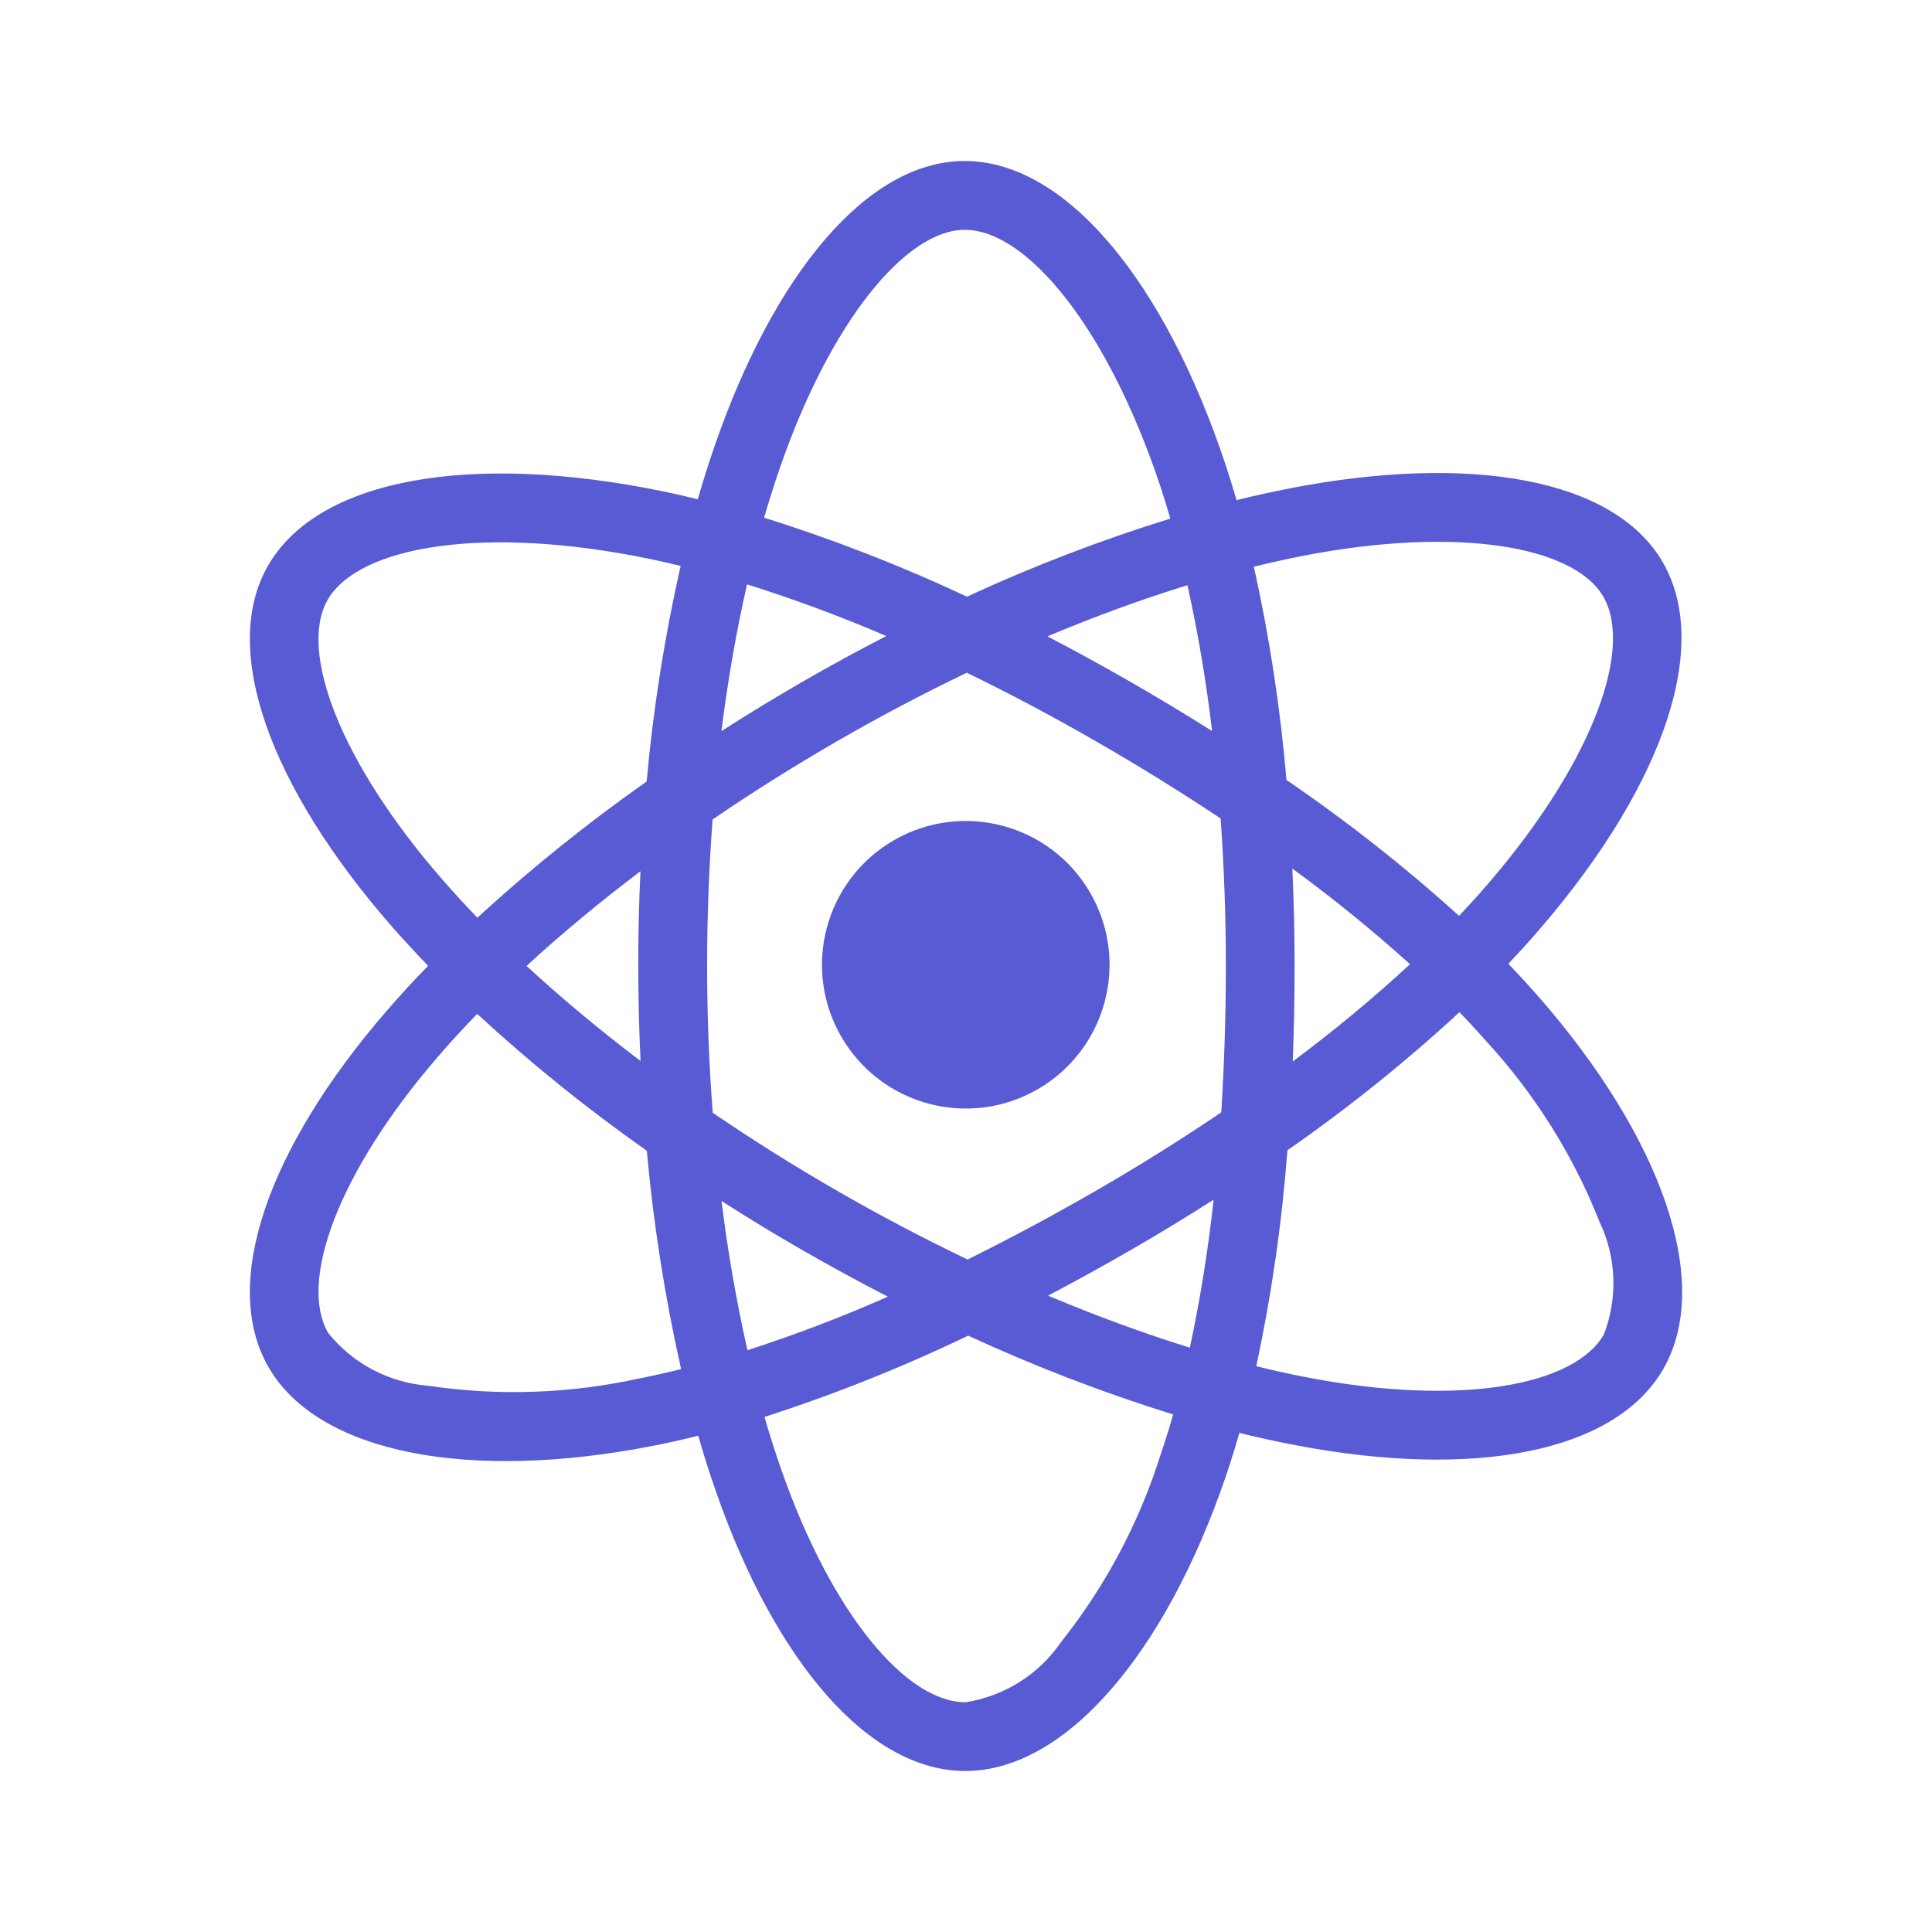
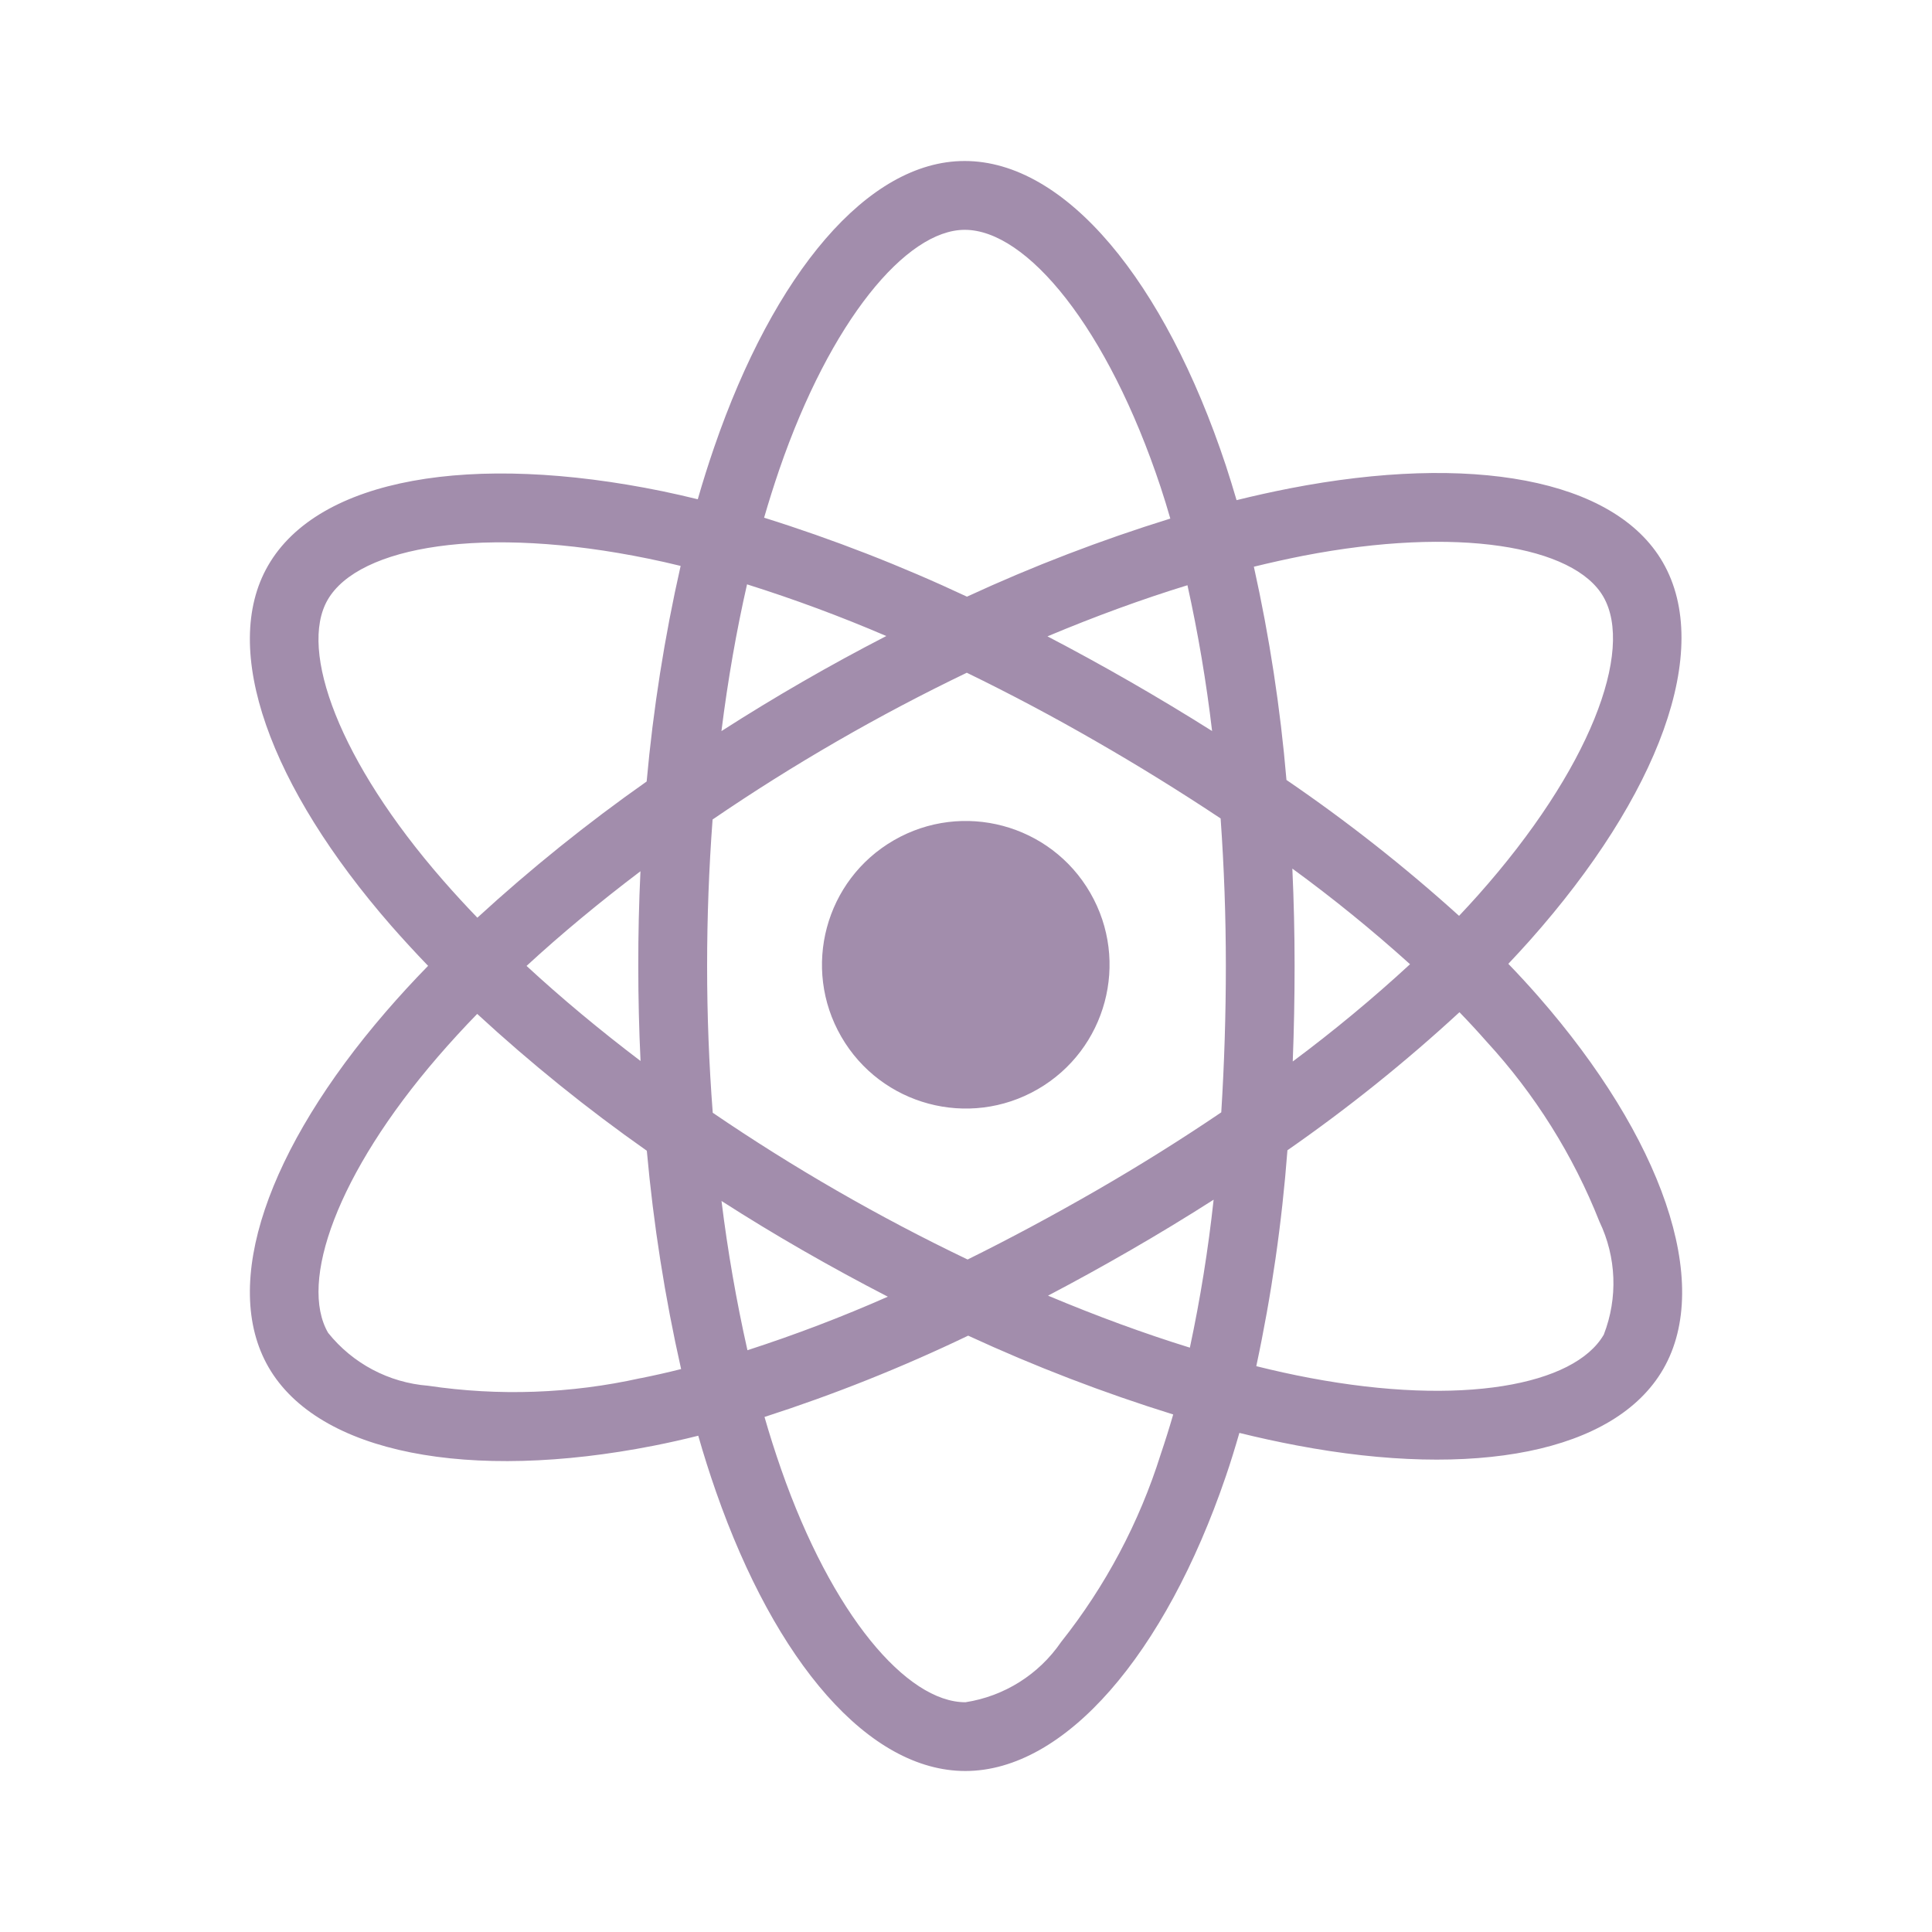
<svg xmlns="http://www.w3.org/2000/svg" viewBox="0 0 24 24" id="React">
-   <path fill="#595bd4" d="M19.108 12.376q-.176-.201-.371-.403.136-.144.264-.287c1.605-1.804 2.283-3.614 1.655-4.701-.602-1.043-2.393-1.354-4.636-.918q-.331.065-.659.146-.063-.216-.133-.43C14.467 3.49 13.238 1.999 11.982 2c-1.204 0-2.368 1.397-3.111 3.558q-.11.32-.203.644-.219-.054-.44-.1c-2.366-.485-4.271-.165-4.898.924-.601 1.043.027 2.75 1.528 4.472q.224.255.46.5c-.186.19-.361.381-.525.571-1.465 1.698-2.057 3.376-1.457 4.415.62 1.074 2.498 1.425 4.785.975q.278-.055.553-.124.1.351.221.697C9.635 20.649 10.792 22 11.992 22c1.24 0 2.482-1.453 3.235-3.659.06-.174.115-.355.169-.541q.355.088.715.156c2.203.417 3.952.09 4.551-.95.619-1.075-.02-2.877-1.554-4.63ZM4.07 7.452c.386-.67 1.943-.932 3.986-.512q.196.04.399.09a20.464 20.464 0 0 0-.422 2.678A20.887 20.887 0 0 0 5.93 11.4q-.219-.227-.427-.465C4.216 9.461 3.708 8.081 4.07 7.452Zm3.887 5.728c-.51-.387-.985-.783-1.416-1.181.43-.396.905-.79 1.415-1.176q-.028.589-.027 1.179 0 .59.028 1.178Zm0 3.94a7.237 7.237 0 0 1-2.64.094 1.766 1.766 0 0 1-1.241-.657c-.365-.63.111-1.978 1.364-3.43q.236-.273.488-.532a20.49 20.49 0 0 0 2.107 1.7 20.802 20.802 0 0 0 .426 2.712q-.25.063-.505.114Zm7.1-8.039q-.503-.317-1.018-.613-.508-.292-1.027-.563c.593-.249 1.176-.462 1.739-.635a18.218 18.218 0 0 1 .306 1.811ZM9.68 5.835c.636-1.85 1.578-2.98 2.304-2.98.773-.001 1.777 1.218 2.434 3.197q.064.194.12.39a20.478 20.478 0 0 0-2.526.97 20.061 20.061 0 0 0-2.52-.981q.087-.3.188-.596Zm-.4 1.424a18.307 18.307 0 0 1 1.73.642q-1.052.542-2.048 1.181c.08-.638.187-1.249.318-1.823Zm-.317 7.66q.497.319 1.009.613.522.3 1.057.576a18.196 18.196 0 0 1-1.744.665 19.144 19.144 0 0 1-.322-1.853Zm5.456 3.146a7.236 7.236 0 0 1-1.238 2.333 1.766 1.766 0 0 1-1.188.748c-.729 0-1.658-1.085-2.29-2.896q-.112-.321-.206-.648a20.109 20.109 0 0 0 2.53-1.01 20.8 20.8 0 0 0 2.547.979q-.072.249-.155.494Zm.362-1.324c-.569-.176-1.16-.393-1.762-.646q.509-.267 1.025-.565.53-.306 1.032-.627a18.152 18.152 0 0 1-.295 1.838Zm.447-4.743q0 .911-.057 1.82c-.493.334-1.013.66-1.554.972-.54.311-1.073.597-1.597.856q-.827-.396-1.622-.854-.79-.455-1.544-.969-.07-.91-.07-1.822 0-.911.068-1.821a24.168 24.168 0 0 1 3.158-1.823q.816.397 1.603.851.79.454 1.55.959.065.914.065 1.831Zm.956-5.093c1.922-.373 3.37-.122 3.733.507.387.67-.167 2.148-1.554 3.706q-.115.129-.238.259a20.061 20.061 0 0 0-2.144-1.688 20.04 20.04 0 0 0-.405-2.649q.31-.076.608-.135Zm-.13 3.885a18.164 18.164 0 0 1 1.462 1.188 18.12 18.12 0 0 1-1.457 1.208q.023-.594.023-1.188 0-.604-.028-1.208Zm3.869 5.789c-.364.631-1.768.894-3.653.538q-.324-.061-.664-.146a20.069 20.069 0 0 0 .387-2.682 19.94 19.94 0 0 0 2.137-1.715q.177.183.336.364a7.234 7.234 0 0 1 1.403 2.238 1.766 1.766 0 0 1 .054 1.403Zm-8.819-6.141a1.786 1.786 0 1 0 2.44.654 1.786 1.786 0 0 0-2.44-.654Z" class="color6563ff svgShape" />
+   <path fill="#a28dac" d="M19.108 12.376q-.176-.201-.371-.403.136-.144.264-.287c1.605-1.804 2.283-3.614 1.655-4.701-.602-1.043-2.393-1.354-4.636-.918q-.331.065-.659.146-.063-.216-.133-.43C14.467 3.49 13.238 1.999 11.982 2c-1.204 0-2.368 1.397-3.111 3.558q-.11.32-.203.644-.219-.054-.44-.1c-2.366-.485-4.271-.165-4.898.924-.601 1.043.027 2.75 1.528 4.472q.224.255.46.5c-.186.19-.361.381-.525.571-1.465 1.698-2.057 3.376-1.457 4.415.62 1.074 2.498 1.425 4.785.975q.278-.055.553-.124.1.351.221.697C9.635 20.649 10.792 22 11.992 22c1.24 0 2.482-1.453 3.235-3.659.06-.174.115-.355.169-.541q.355.088.715.156c2.203.417 3.952.09 4.551-.95.619-1.075-.02-2.877-1.554-4.63ZM4.07 7.452c.386-.67 1.943-.932 3.986-.512q.196.04.399.09a20.464 20.464 0 0 0-.422 2.678A20.887 20.887 0 0 0 5.93 11.4q-.219-.227-.427-.465C4.216 9.461 3.708 8.081 4.07 7.452Zm3.887 5.728c-.51-.387-.985-.783-1.416-1.181.43-.396.905-.79 1.415-1.176q-.028.589-.027 1.179 0 .59.028 1.178Zm0 3.94a7.237 7.237 0 0 1-2.64.094 1.766 1.766 0 0 1-1.241-.657c-.365-.63.111-1.978 1.364-3.43q.236-.273.488-.532a20.49 20.49 0 0 0 2.107 1.7 20.802 20.802 0 0 0 .426 2.712q-.25.063-.505.114Zm7.1-8.039q-.503-.317-1.018-.613-.508-.292-1.027-.563c.593-.249 1.176-.462 1.739-.635a18.218 18.218 0 0 1 .306 1.811ZM9.68 5.835c.636-1.85 1.578-2.98 2.304-2.98.773-.001 1.777 1.218 2.434 3.197q.064.194.12.39a20.478 20.478 0 0 0-2.526.97 20.061 20.061 0 0 0-2.52-.981q.087-.3.188-.596Zm-.4 1.424a18.307 18.307 0 0 1 1.73.642q-1.052.542-2.048 1.181c.08-.638.187-1.249.318-1.823Zm-.317 7.66q.497.319 1.009.613.522.3 1.057.576a18.196 18.196 0 0 1-1.744.665 19.144 19.144 0 0 1-.322-1.853Zm5.456 3.146a7.236 7.236 0 0 1-1.238 2.333 1.766 1.766 0 0 1-1.188.748c-.729 0-1.658-1.085-2.29-2.896q-.112-.321-.206-.648a20.109 20.109 0 0 0 2.53-1.01 20.8 20.8 0 0 0 2.547.979q-.072.249-.155.494Zm.362-1.324c-.569-.176-1.16-.393-1.762-.646q.509-.267 1.025-.565.53-.306 1.032-.627a18.152 18.152 0 0 1-.295 1.838Zm.447-4.743q0 .911-.057 1.82c-.493.334-1.013.66-1.554.972-.54.311-1.073.597-1.597.856q-.827-.396-1.622-.854-.79-.455-1.544-.969-.07-.91-.07-1.822 0-.911.068-1.821a24.168 24.168 0 0 1 3.158-1.823q.816.397 1.603.851.79.454 1.55.959.065.914.065 1.831Zm.956-5.093c1.922-.373 3.37-.122 3.733.507.387.67-.167 2.148-1.554 3.706q-.115.129-.238.259a20.061 20.061 0 0 0-2.144-1.688 20.04 20.04 0 0 0-.405-2.649q.31-.076.608-.135Zm-.13 3.885a18.164 18.164 0 0 1 1.462 1.188 18.12 18.12 0 0 1-1.457 1.208q.023-.594.023-1.188 0-.604-.028-1.208Zm3.869 5.789c-.364.631-1.768.894-3.653.538q-.324-.061-.664-.146a20.069 20.069 0 0 0 .387-2.682 19.94 19.94 0 0 0 2.137-1.715q.177.183.336.364a7.234 7.234 0 0 1 1.403 2.238 1.766 1.766 0 0 1 .054 1.403Zm-8.819-6.141a1.786 1.786 0 1 0 2.44.654 1.786 1.786 0 0 0-2.44-.654Z" class="color6563ff svgShape" />
</svg>
